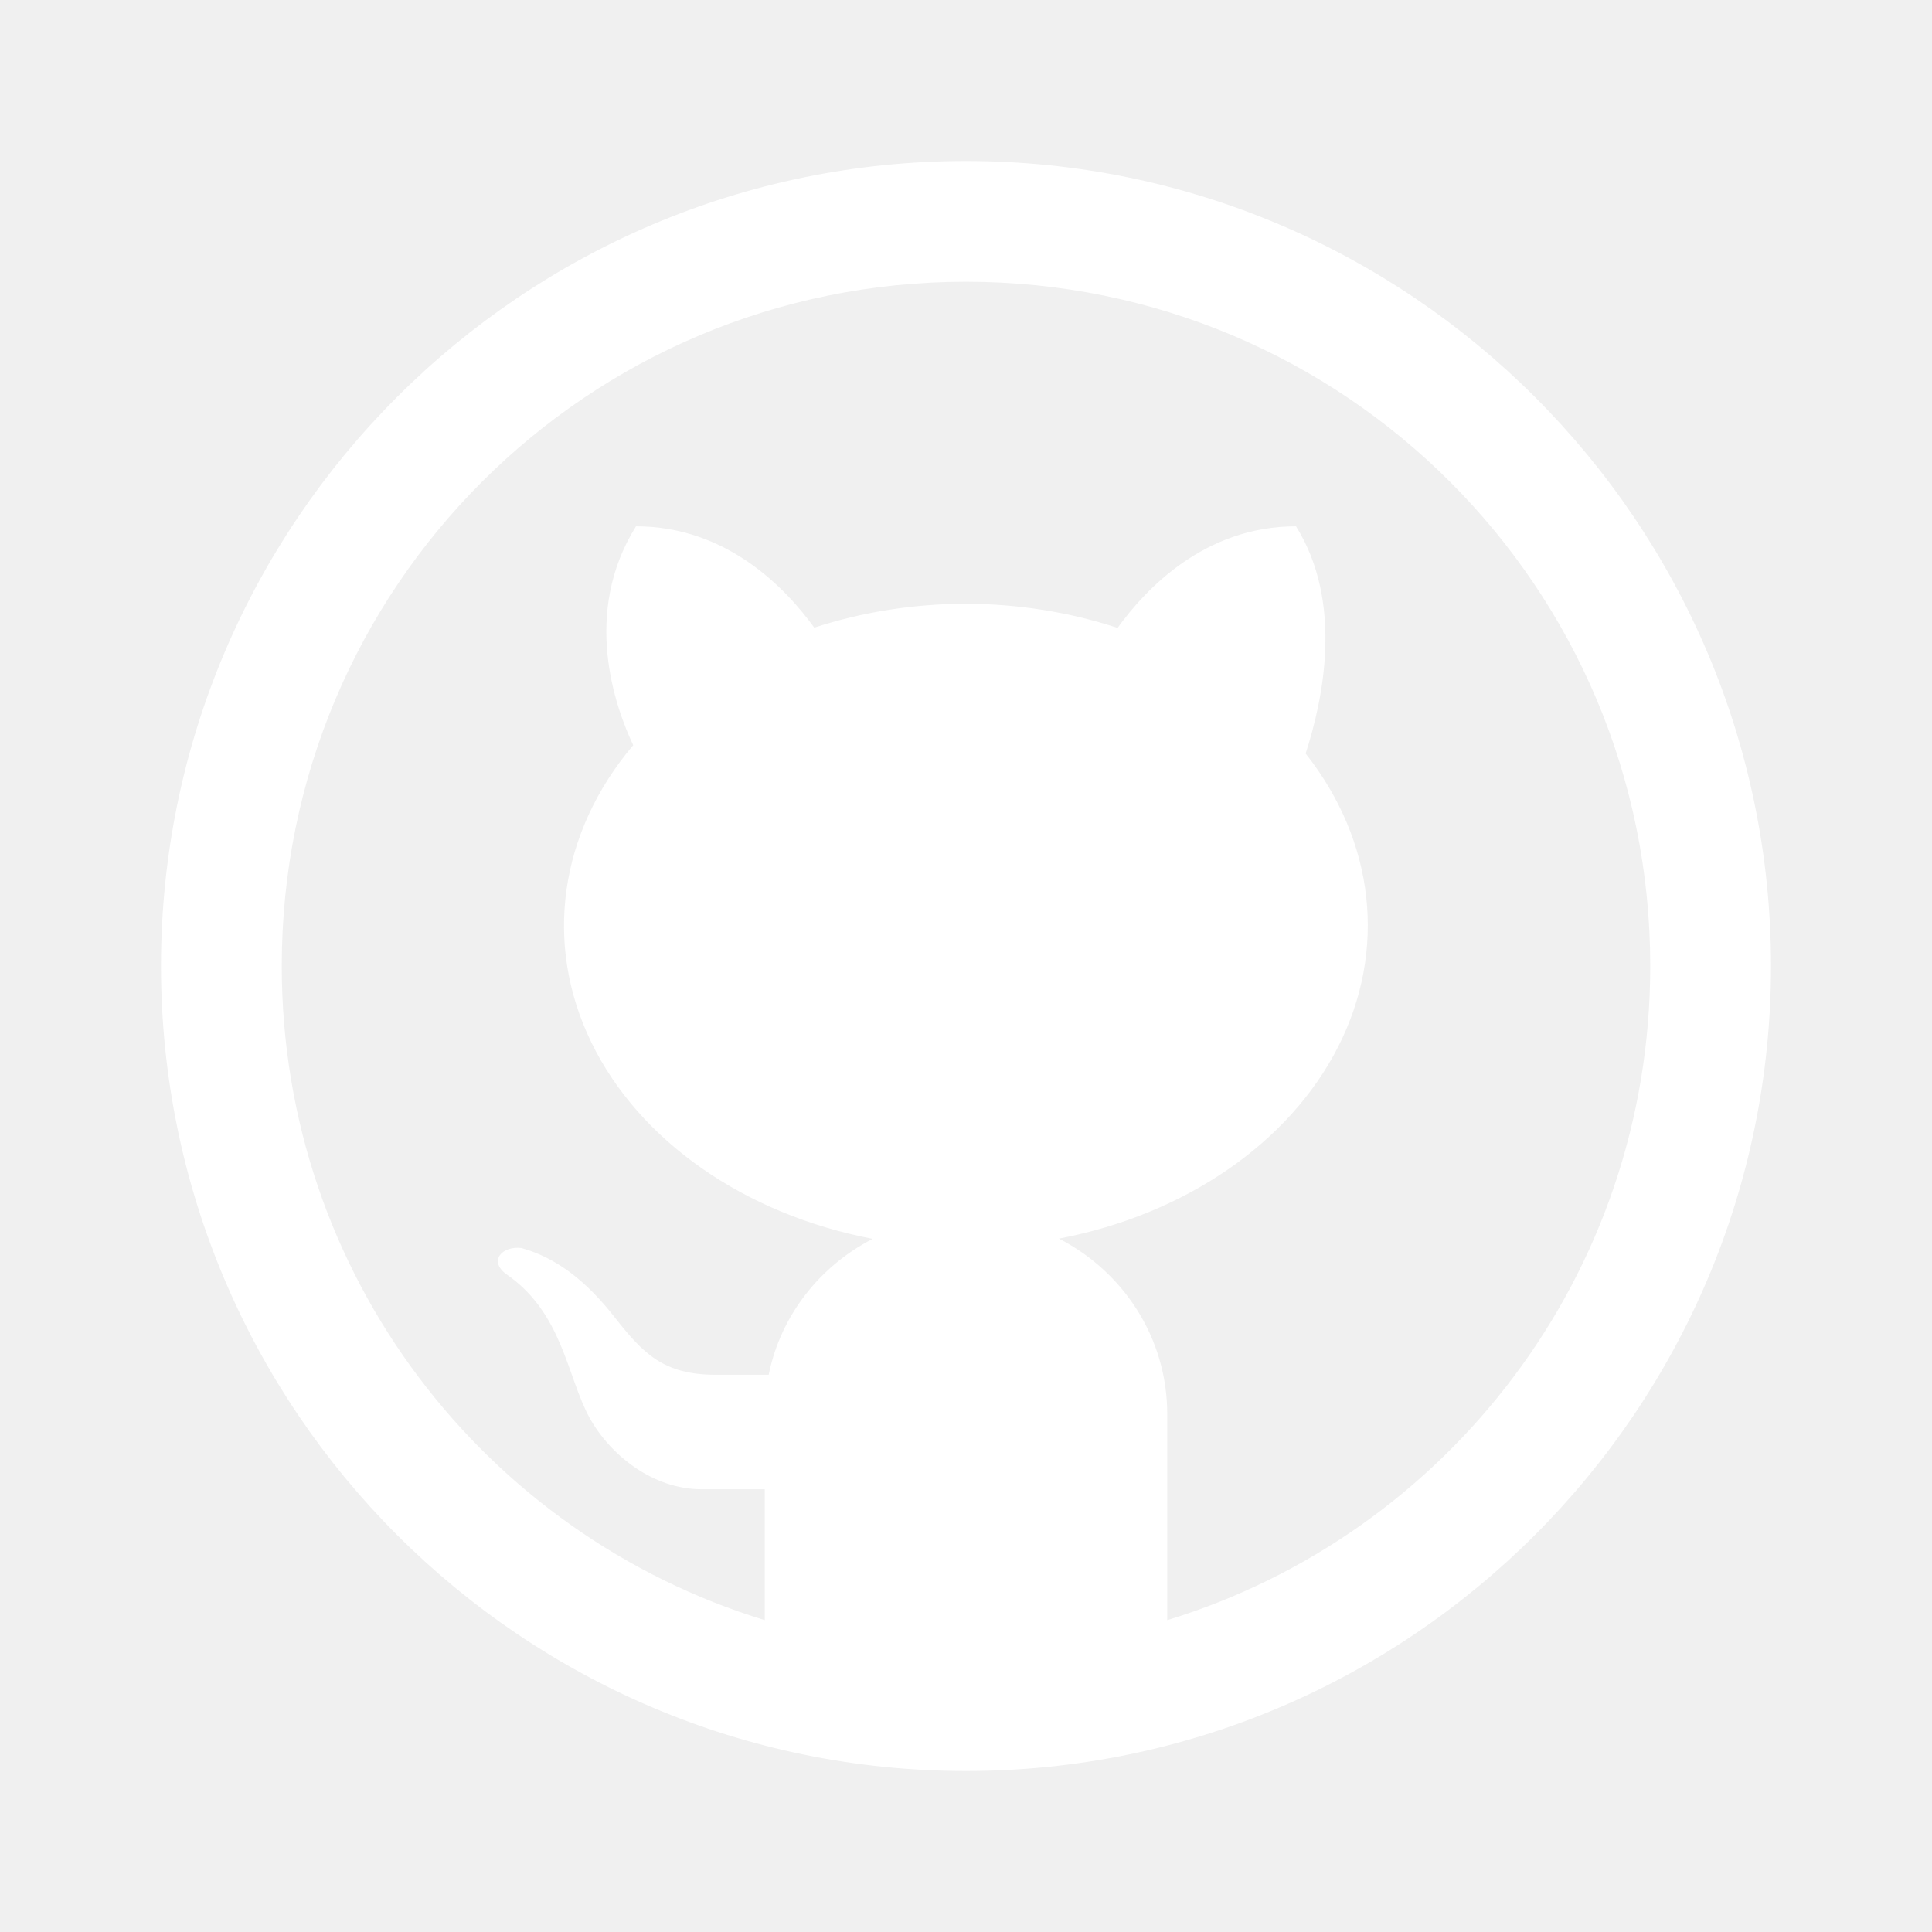
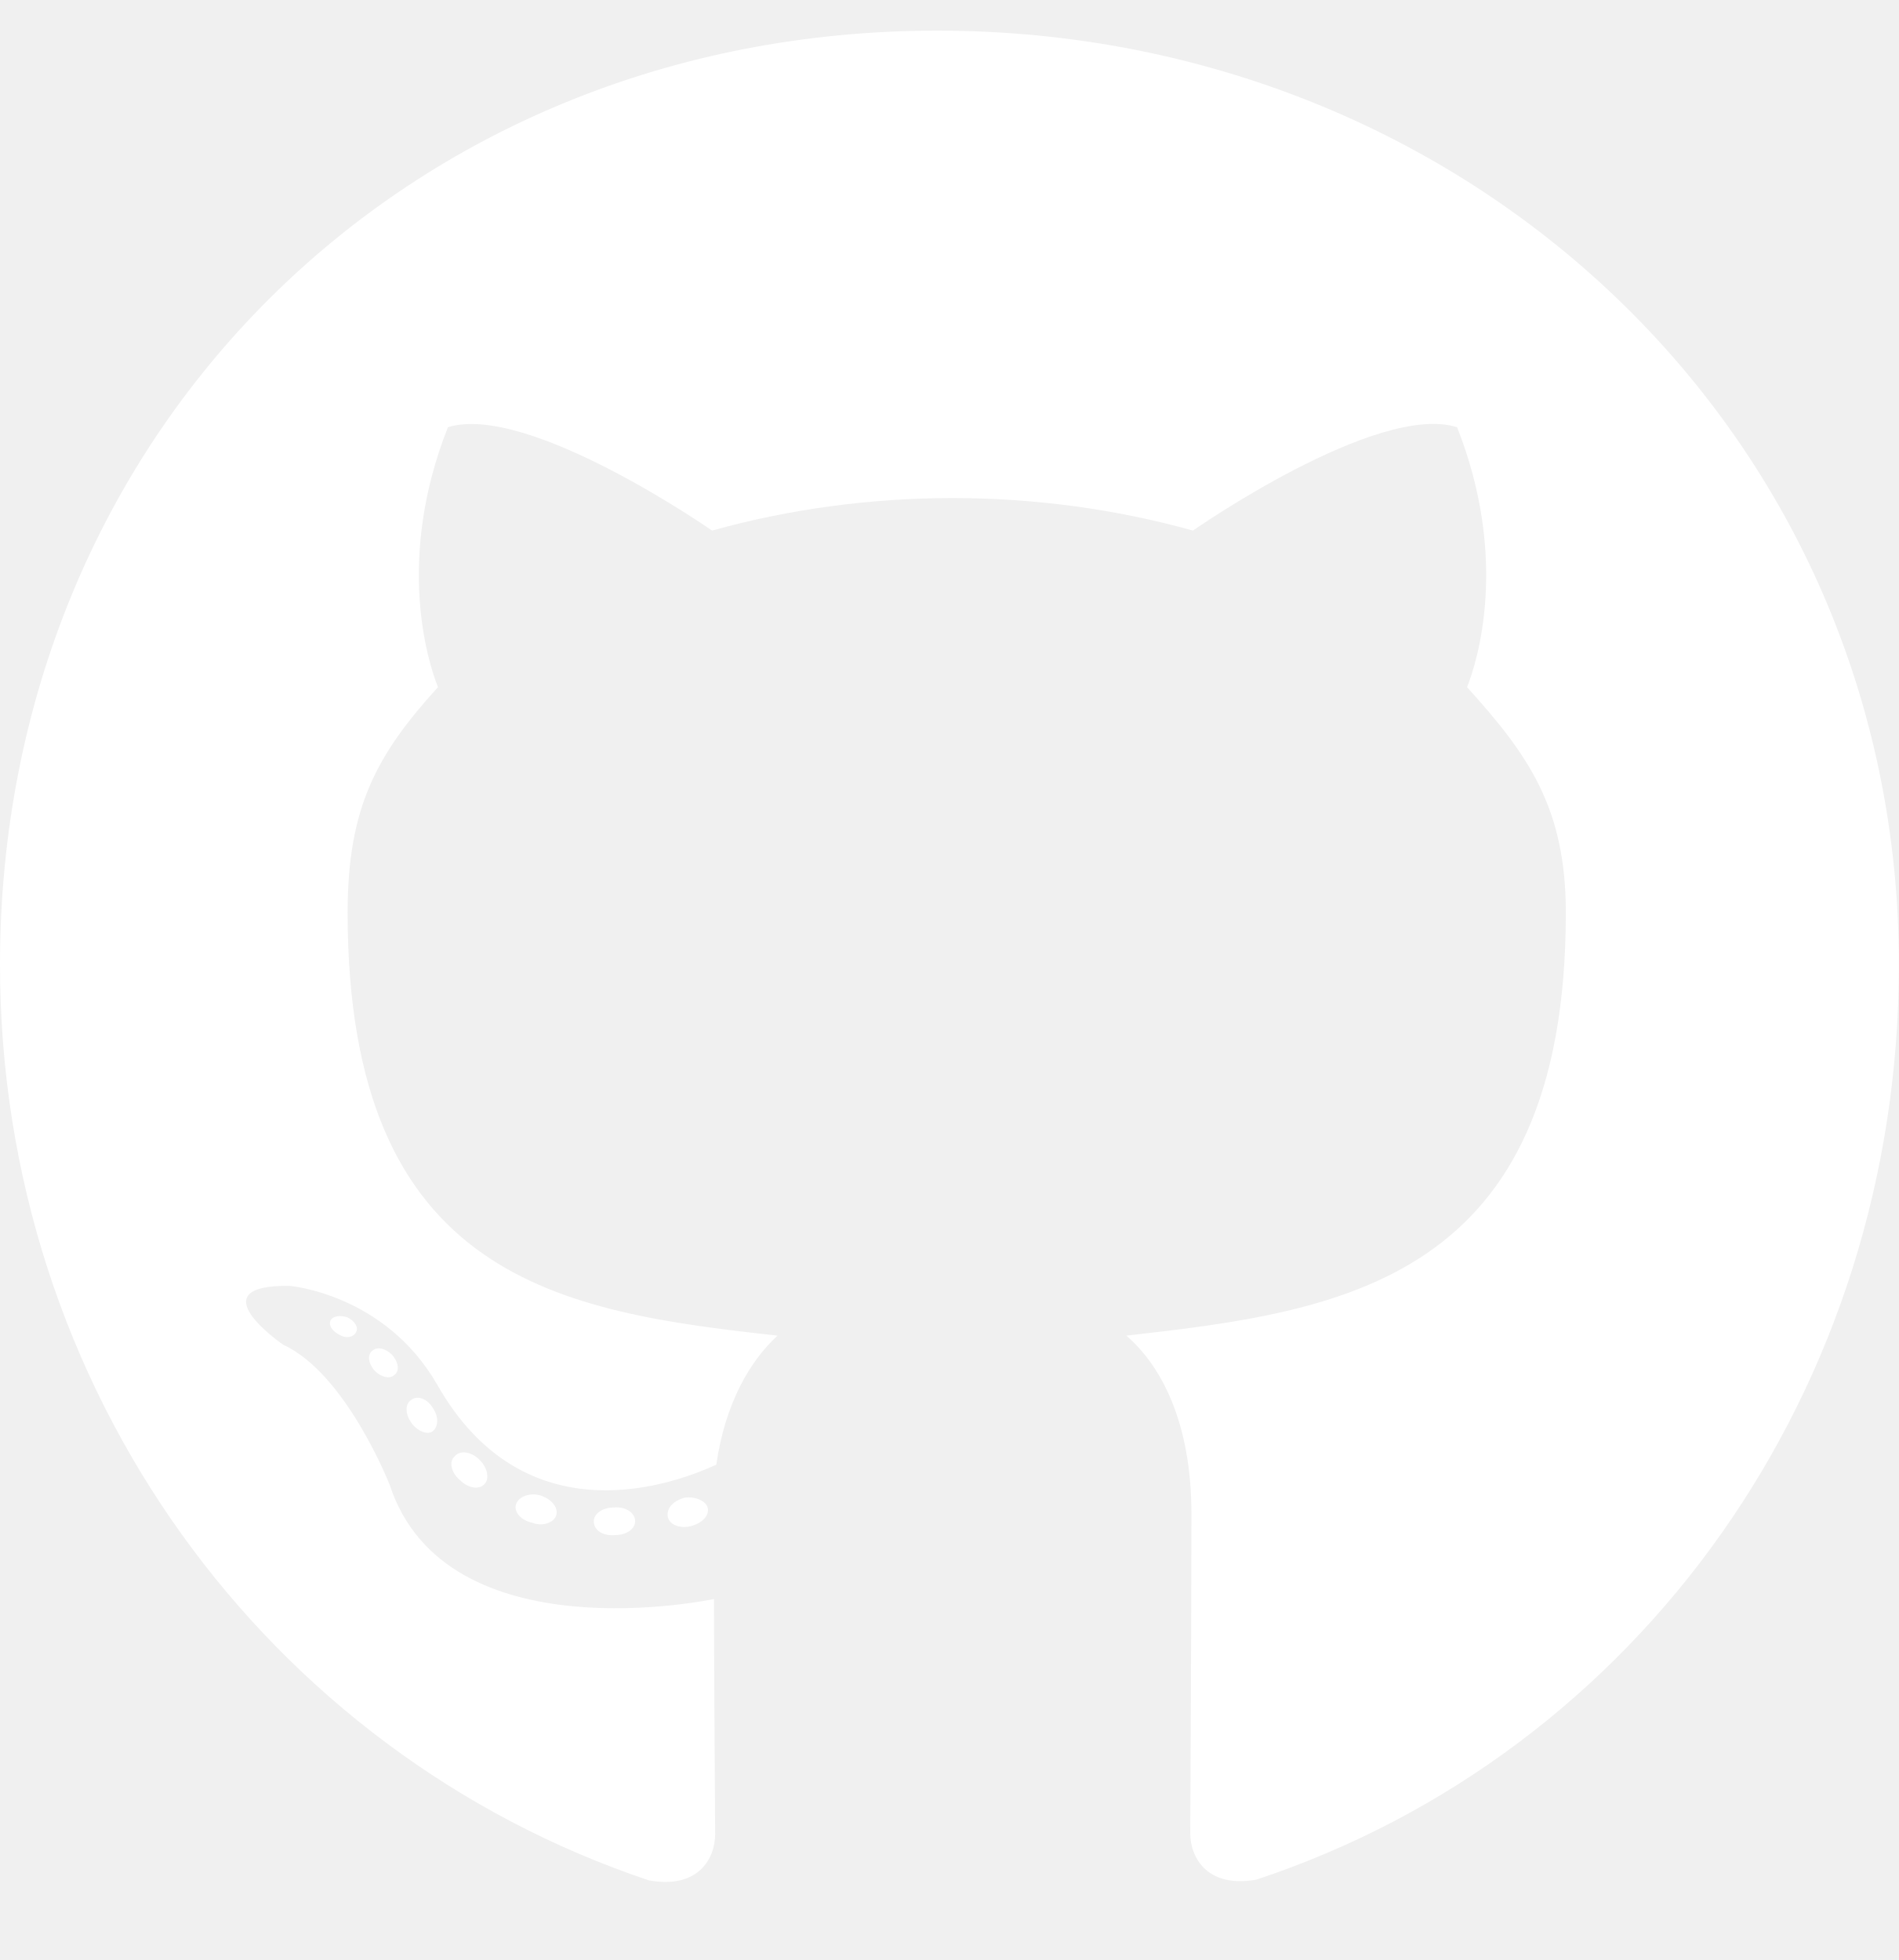
- <svg xmlns="http://www.w3.org/2000/svg" fill="#FFFFFF" viewBox="0 0 48 48" width="48px" height="48px">
-   <path d="M 24 4 C 12.972 4 4 12.972 4 24 C 4 35.028 12.972 44 24 44 C 35.028 44 44 35.028 44 24 C 44 12.972 35.028 4 24 4 z M 24 7 C 33.407 7 41 14.593 41 24 C 41 31.665 35.957 38.123 29 40.252 L 29 35.137 C 29 33.227 27.899 31.589 26.309 30.773 A 10 8 0 0 0 32.438 18.721 C 32.881 17.355 33.377 14.961 32.199 13.076 C 29.929 13.076 28.465 14.632 27.766 15.6 A 10 8 0 0 0 24 15 A 10 8 0 0 0 20.23 15.594 C 19.53 14.626 18.066 13.076 15.801 13.076 C 14.45 15.239 15.285 17.565 15.732 18.514 A 10 8 0 0 0 21.682 30.779 C 20.375 31.452 19.397 32.674 19.098 34.156 L 17.783 34.156 C 16.486 34.156 15.982 33.629 15.281 32.74 C 14.589 31.851 13.845 31.254 12.951 31.006 C 12.469 30.955 12.144 31.321 12.564 31.646 C 13.983 32.612 14.081 34.194 14.65 35.229 C 15.168 36.161 16.23 37 17.43 37 L 19 37 L 19 40.252 C 12.043 38.123 7 31.665 7 24 C 7 14.593 14.593 7 24 7 z" />
+ <svg xmlns="http://www.w3.org/2000/svg" fill="#FFFFFF" viewBox="0 0 496 512">
+   <path d="M165.9 397.4c0 2-2.3 3.6-5.2 3.6-3.3 .3-5.6-1.3-5.6-3.6 0-2 2.3-3.6 5.2-3.6 3-.3 5.6 1.3 5.6 3.6zm-31.1-4.5c-.7 2 1.3 4.3 4.3 4.9 2.6 1 5.6 0 6.2-2s-1.3-4.3-4.3-5.2c-2.6-.7-5.5 .3-6.2 2.3zm44.2-1.7c-2.9 .7-4.9 2.6-4.6 4.9 .3 2 2.9 3.3 5.9 2.6 2.9-.7 4.9-2.6 4.6-4.6-.3-1.9-3-3.2-5.9-2.9zM244.8 8C106.1 8 0 113.3 0 252c0 110.9 69.8 205.8 169.5 239.2 12.8 2.3 17.3-5.6 17.3-12.1 0-6.2-.3-40.4-.3-61.4 0 0-70 15-84.7-29.8 0 0-11.4-29.1-27.8-36.6 0 0-22.9-15.7 1.6-15.4 0 0 24.9 2 38.6 25.8 21.9 38.6 58.6 27.5 72.9 20.9 2.3-16 8.8-27.1 16-33.7-55.9-6.2-112.3-14.3-112.3-110.5 0-27.5 7.6-41.3 23.6-58.9-2.6-6.5-11.1-33.3 2.6-67.9 20.9-6.5 69 27 69 27 20-5.6 41.5-8.5 62.8-8.5s42.8 2.9 62.8 8.5c0 0 48.1-33.6 69-27 13.7 34.7 5.2 61.4 2.6 67.9 16 17.7 25.8 31.5 25.8 58.9 0 96.5-58.9 104.2-114.8 110.5 9.2 7.9 17 22.9 17 46.4 0 33.7-.3 75.4-.3 83.6 0 6.5 4.6 14.4 17.3 12.1C428.2 457.8 496 362.9 496 252 496 113.3 383.5 8 244.8 8zM97.2 352.9c-1.3 1-1 3.3 .7 5.2 1.6 1.6 3.9 2.3 5.2 1 1.3-1 1-3.3-.7-5.2-1.6-1.6-3.9-2.3-5.2-1zm-10.8-8.1c-.7 1.3 .3 2.9 2.3 3.9 1.6 1 3.6 .7 4.3-.7 .7-1.3-.3-2.9-2.3-3.9-2-.6-3.6-.3-4.3 .7zm32.4 35.6c-1.6 1.3-1 4.3 1.3 6.2 2.3 2.3 5.2 2.6 6.5 1 1.3-1.3 .7-4.3-1.3-6.2-2.2-2.3-5.2-2.6-6.5-1zm-11.4-14.7c-1.6 1-1.6 3.6 0 5.9 1.6 2.3 4.3 3.3 5.6 2.3 1.6-1.3 1.6-3.9 0-6.2-1.4-2.3-4-3.3-5.6-2z" />
</svg>
